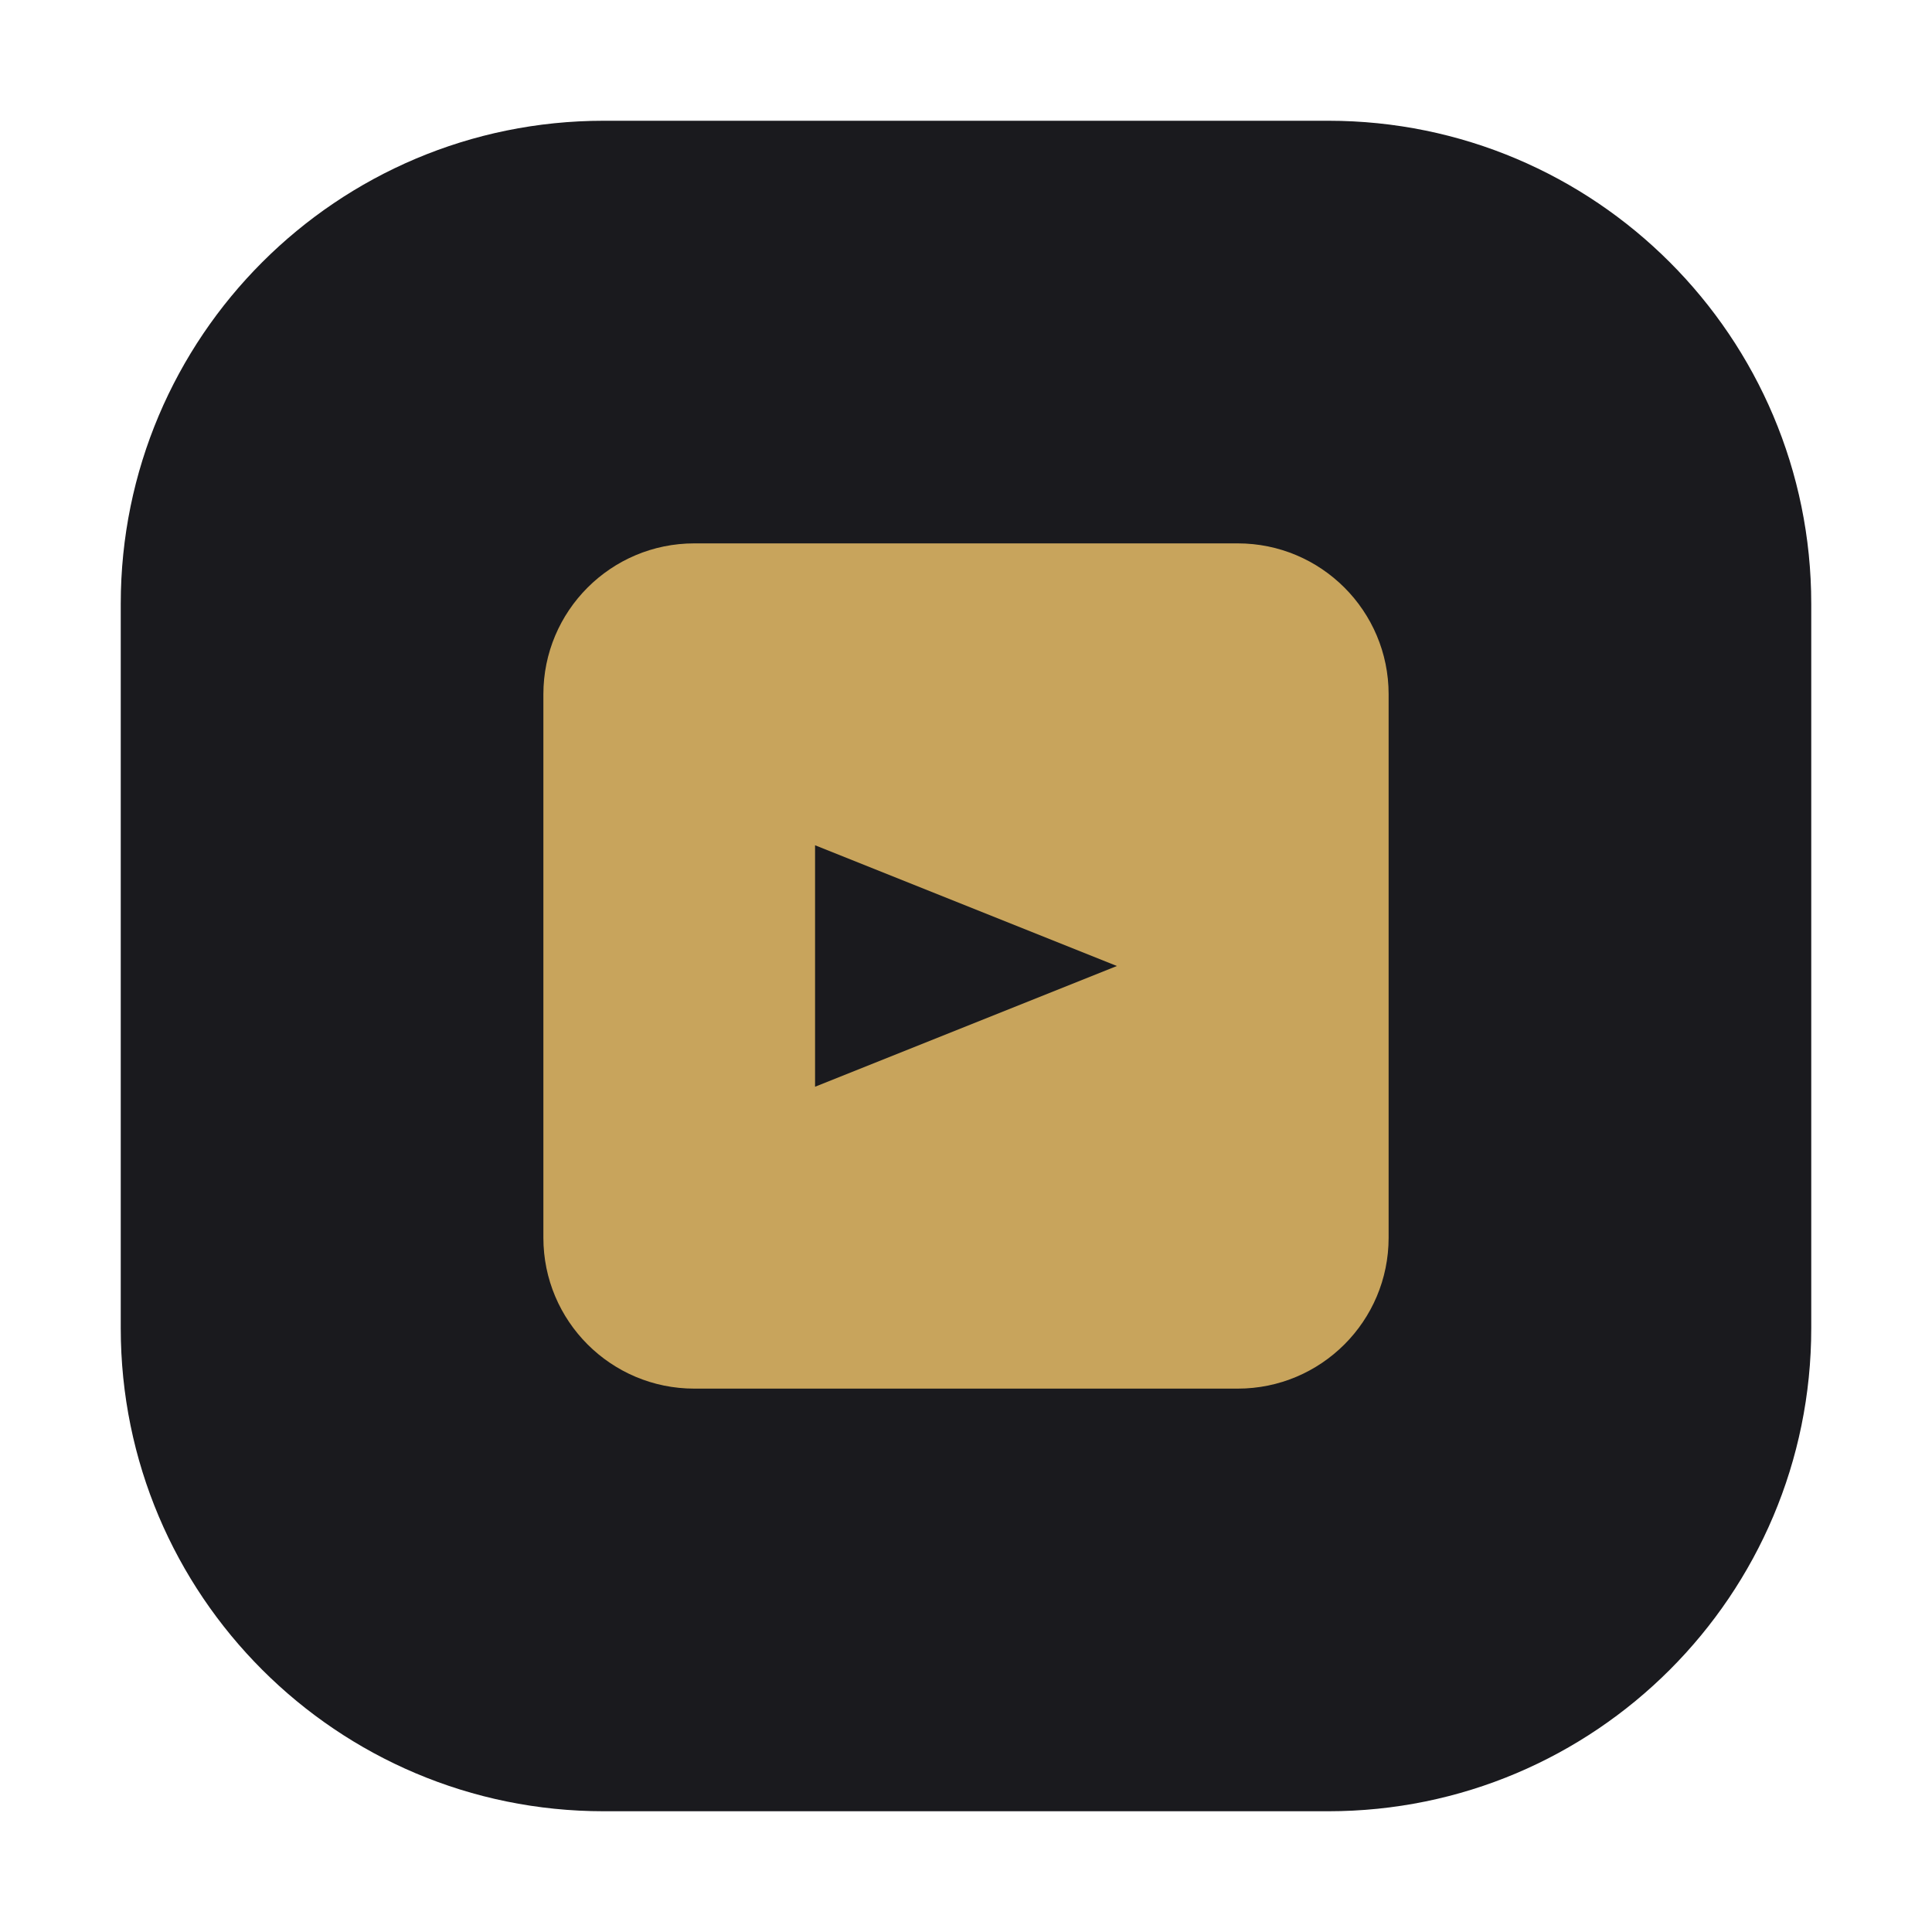
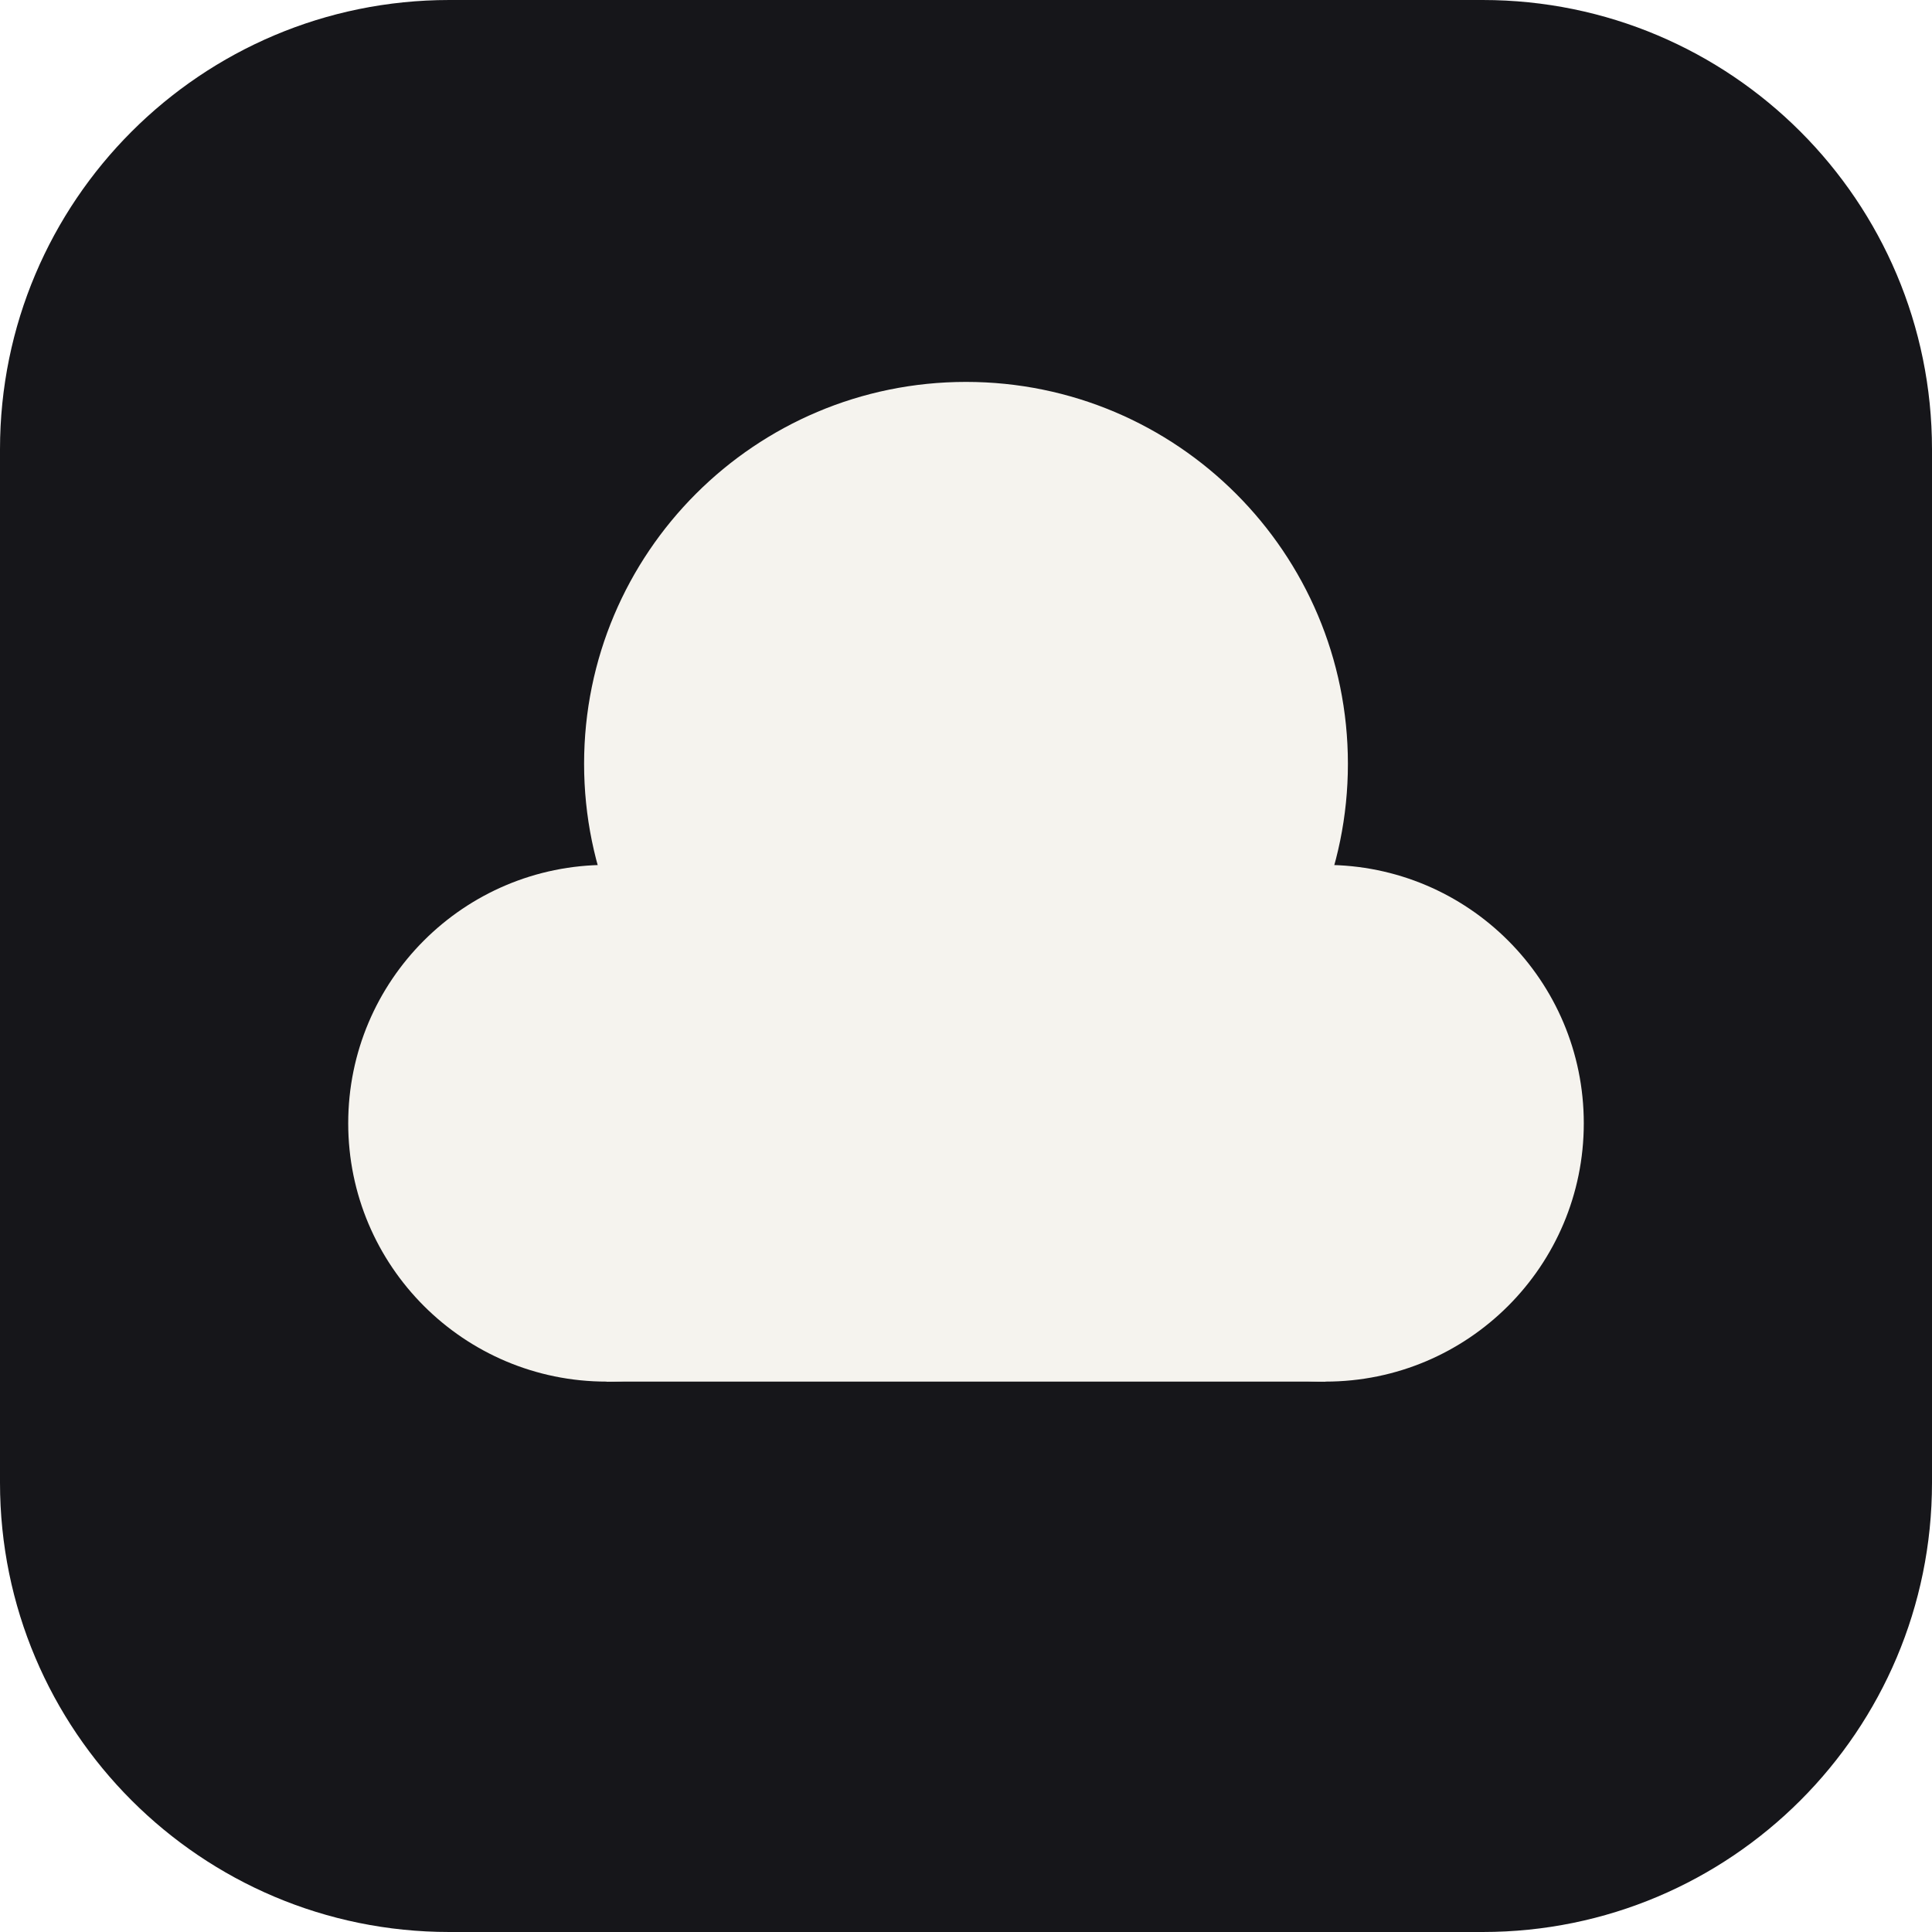
- <svg xmlns="http://www.w3.org/2000/svg" viewBox="0 0 32 32">
-   <rect x="2" y="2" width="28" height="28" rx="8" fill="#1a1a1e" />
-   <path d="M9 11.5C9 10.119 10.119 9 11.5 9H20.5C21.881 9 23 10.119 23 11.5V20.5C23 21.881 21.881 23 20.5 23H11.5C10.119 23 9 21.881 9 20.5V11.5Z" fill="#c8a45c" />
-   <path d="M13.5 14L18.5 16L13.5 18V14Z" fill="#1a1a1e" />
+ <svg xmlns="http://www.w3.org/2000/svg" viewBox="0 0 172 172" role="img">
+   <defs>
+     <clipPath id="cd-fav">
+       <rect x="0" y="0" width="172" height="172" rx="40" />
+     </clipPath>
+   </defs>
+   <g clip-path="url(#cd-fav)">
+     <rect width="172" height="172" fill="#16161A" />
+     <g fill="#F5F3EE">
+       <circle cx="54" cy="100" r="23" />
+       <circle cx="118" cy="100" r="23" />
+       <circle cx="86" cy="68" r="34" />
+       <rect x="54" y="100" width="64" height="23" />
+     </g>
+   </g>
</svg>
